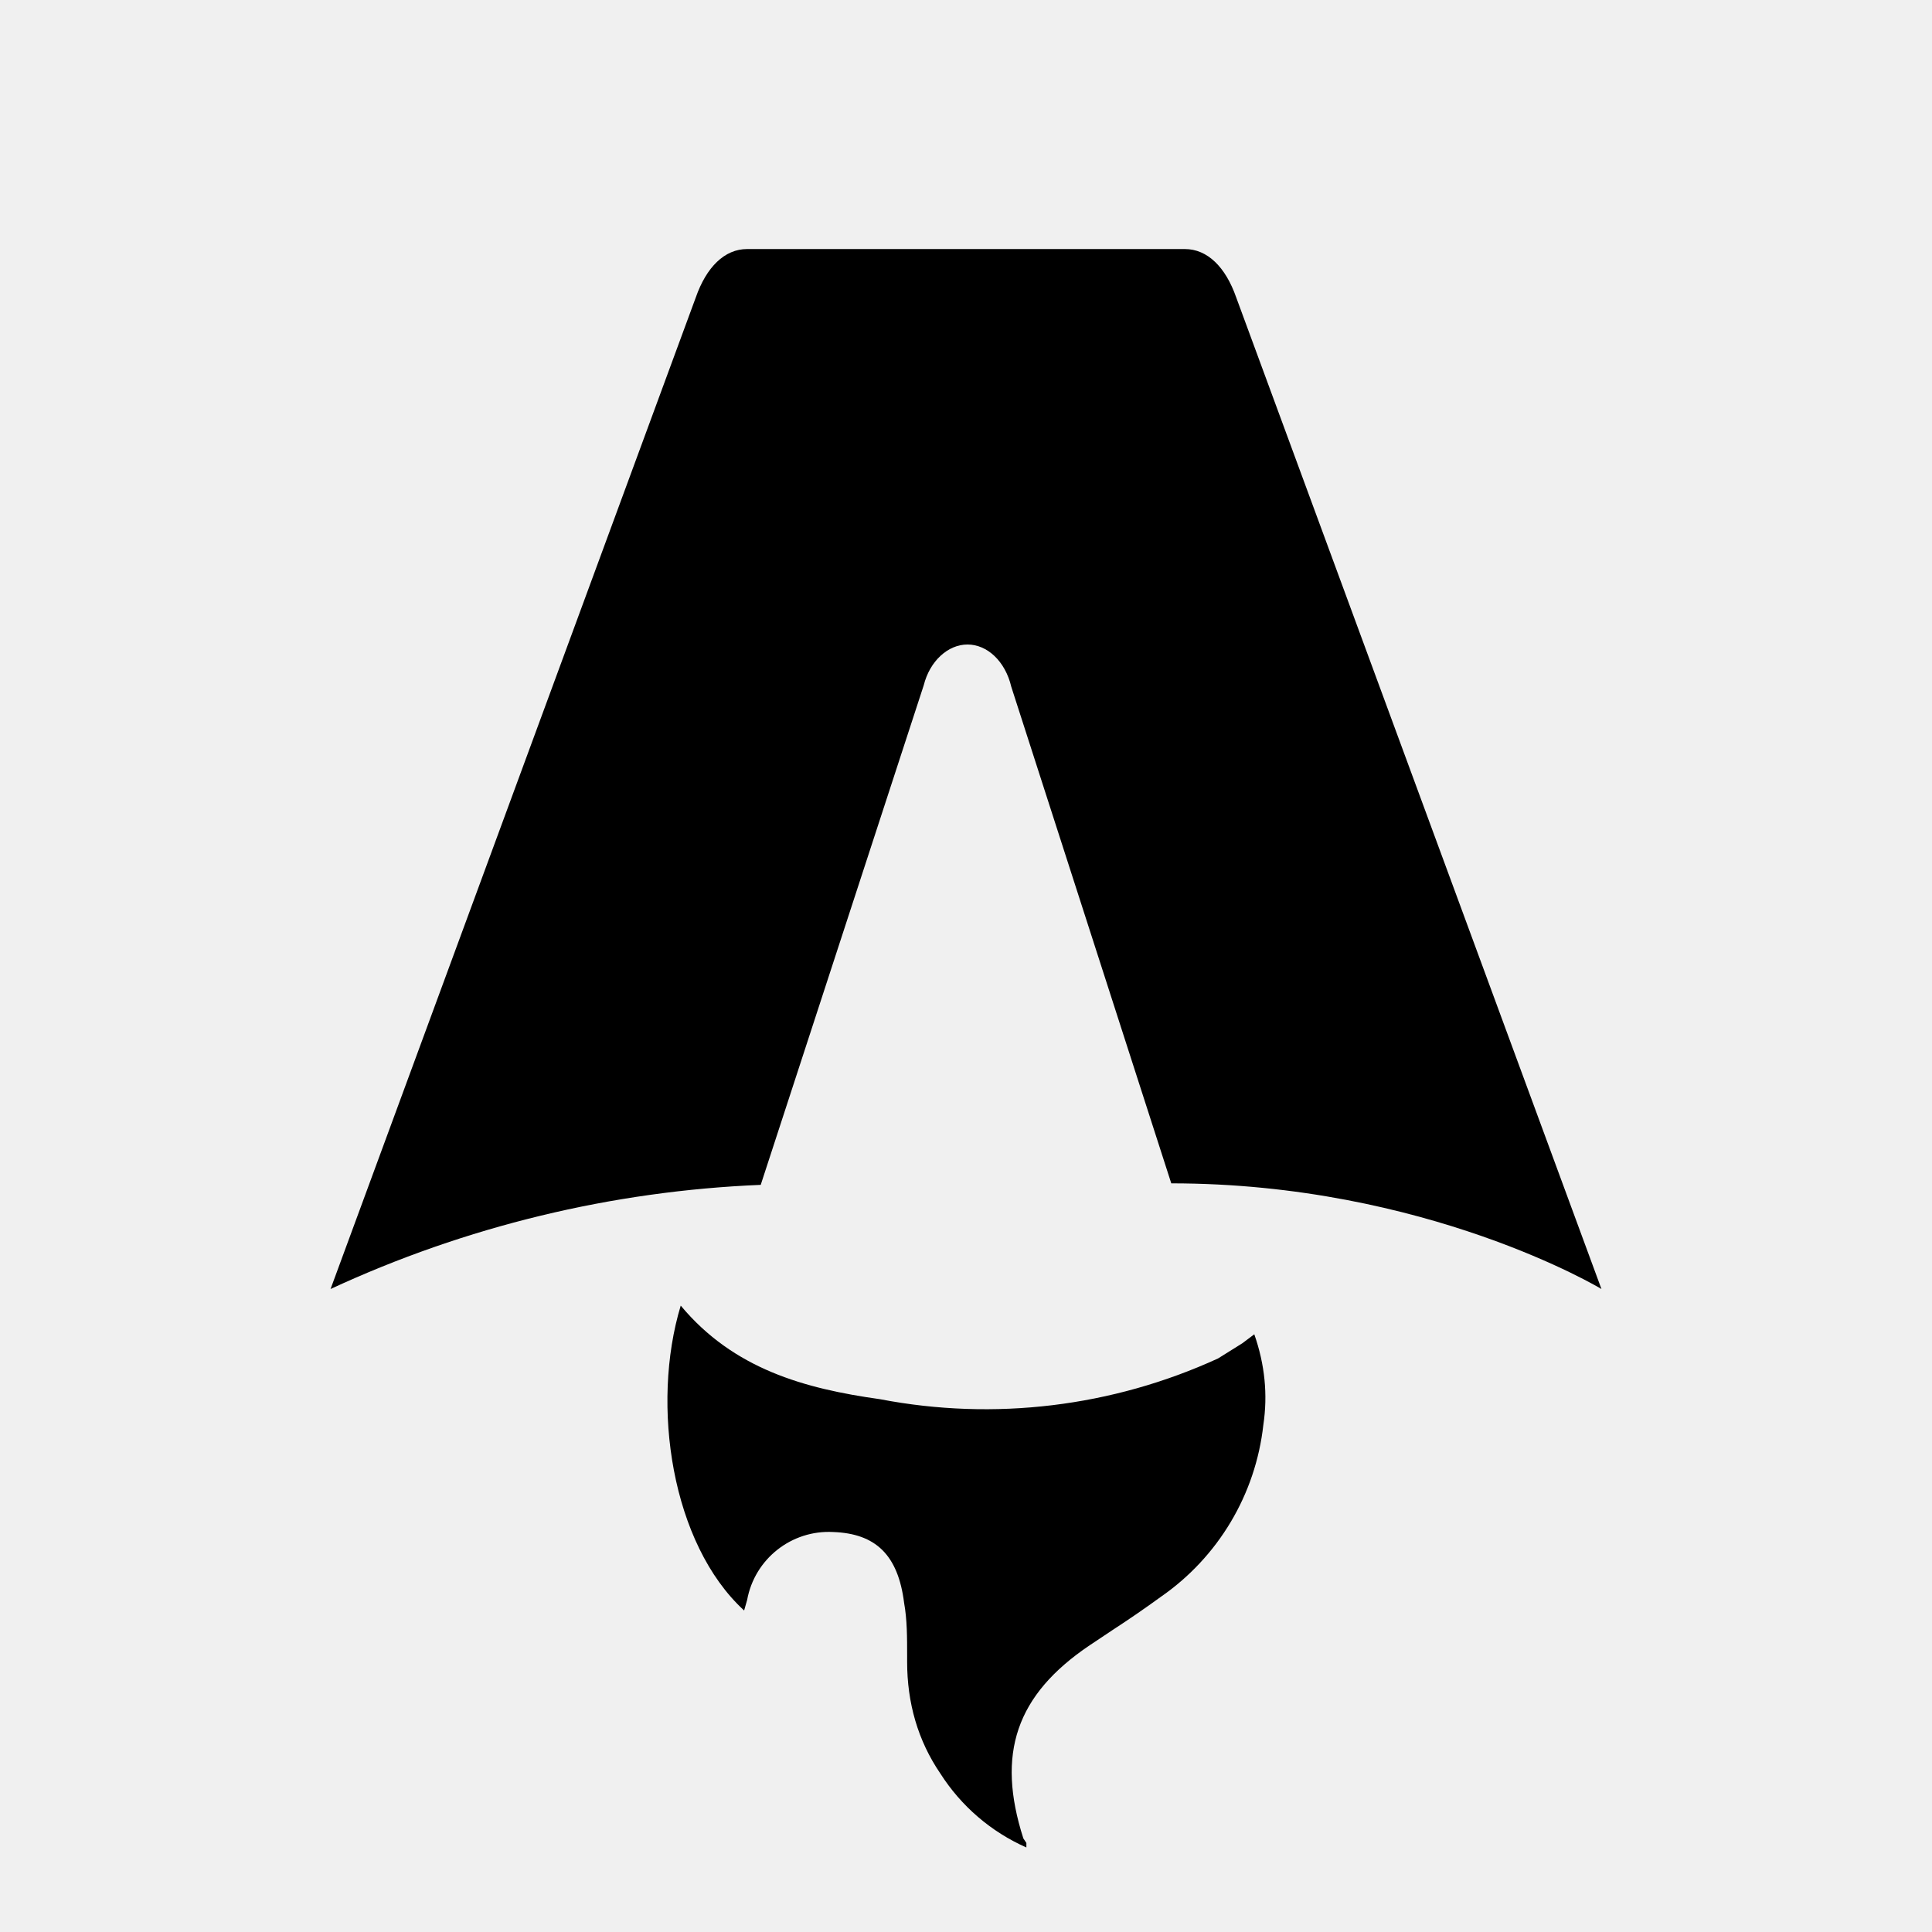
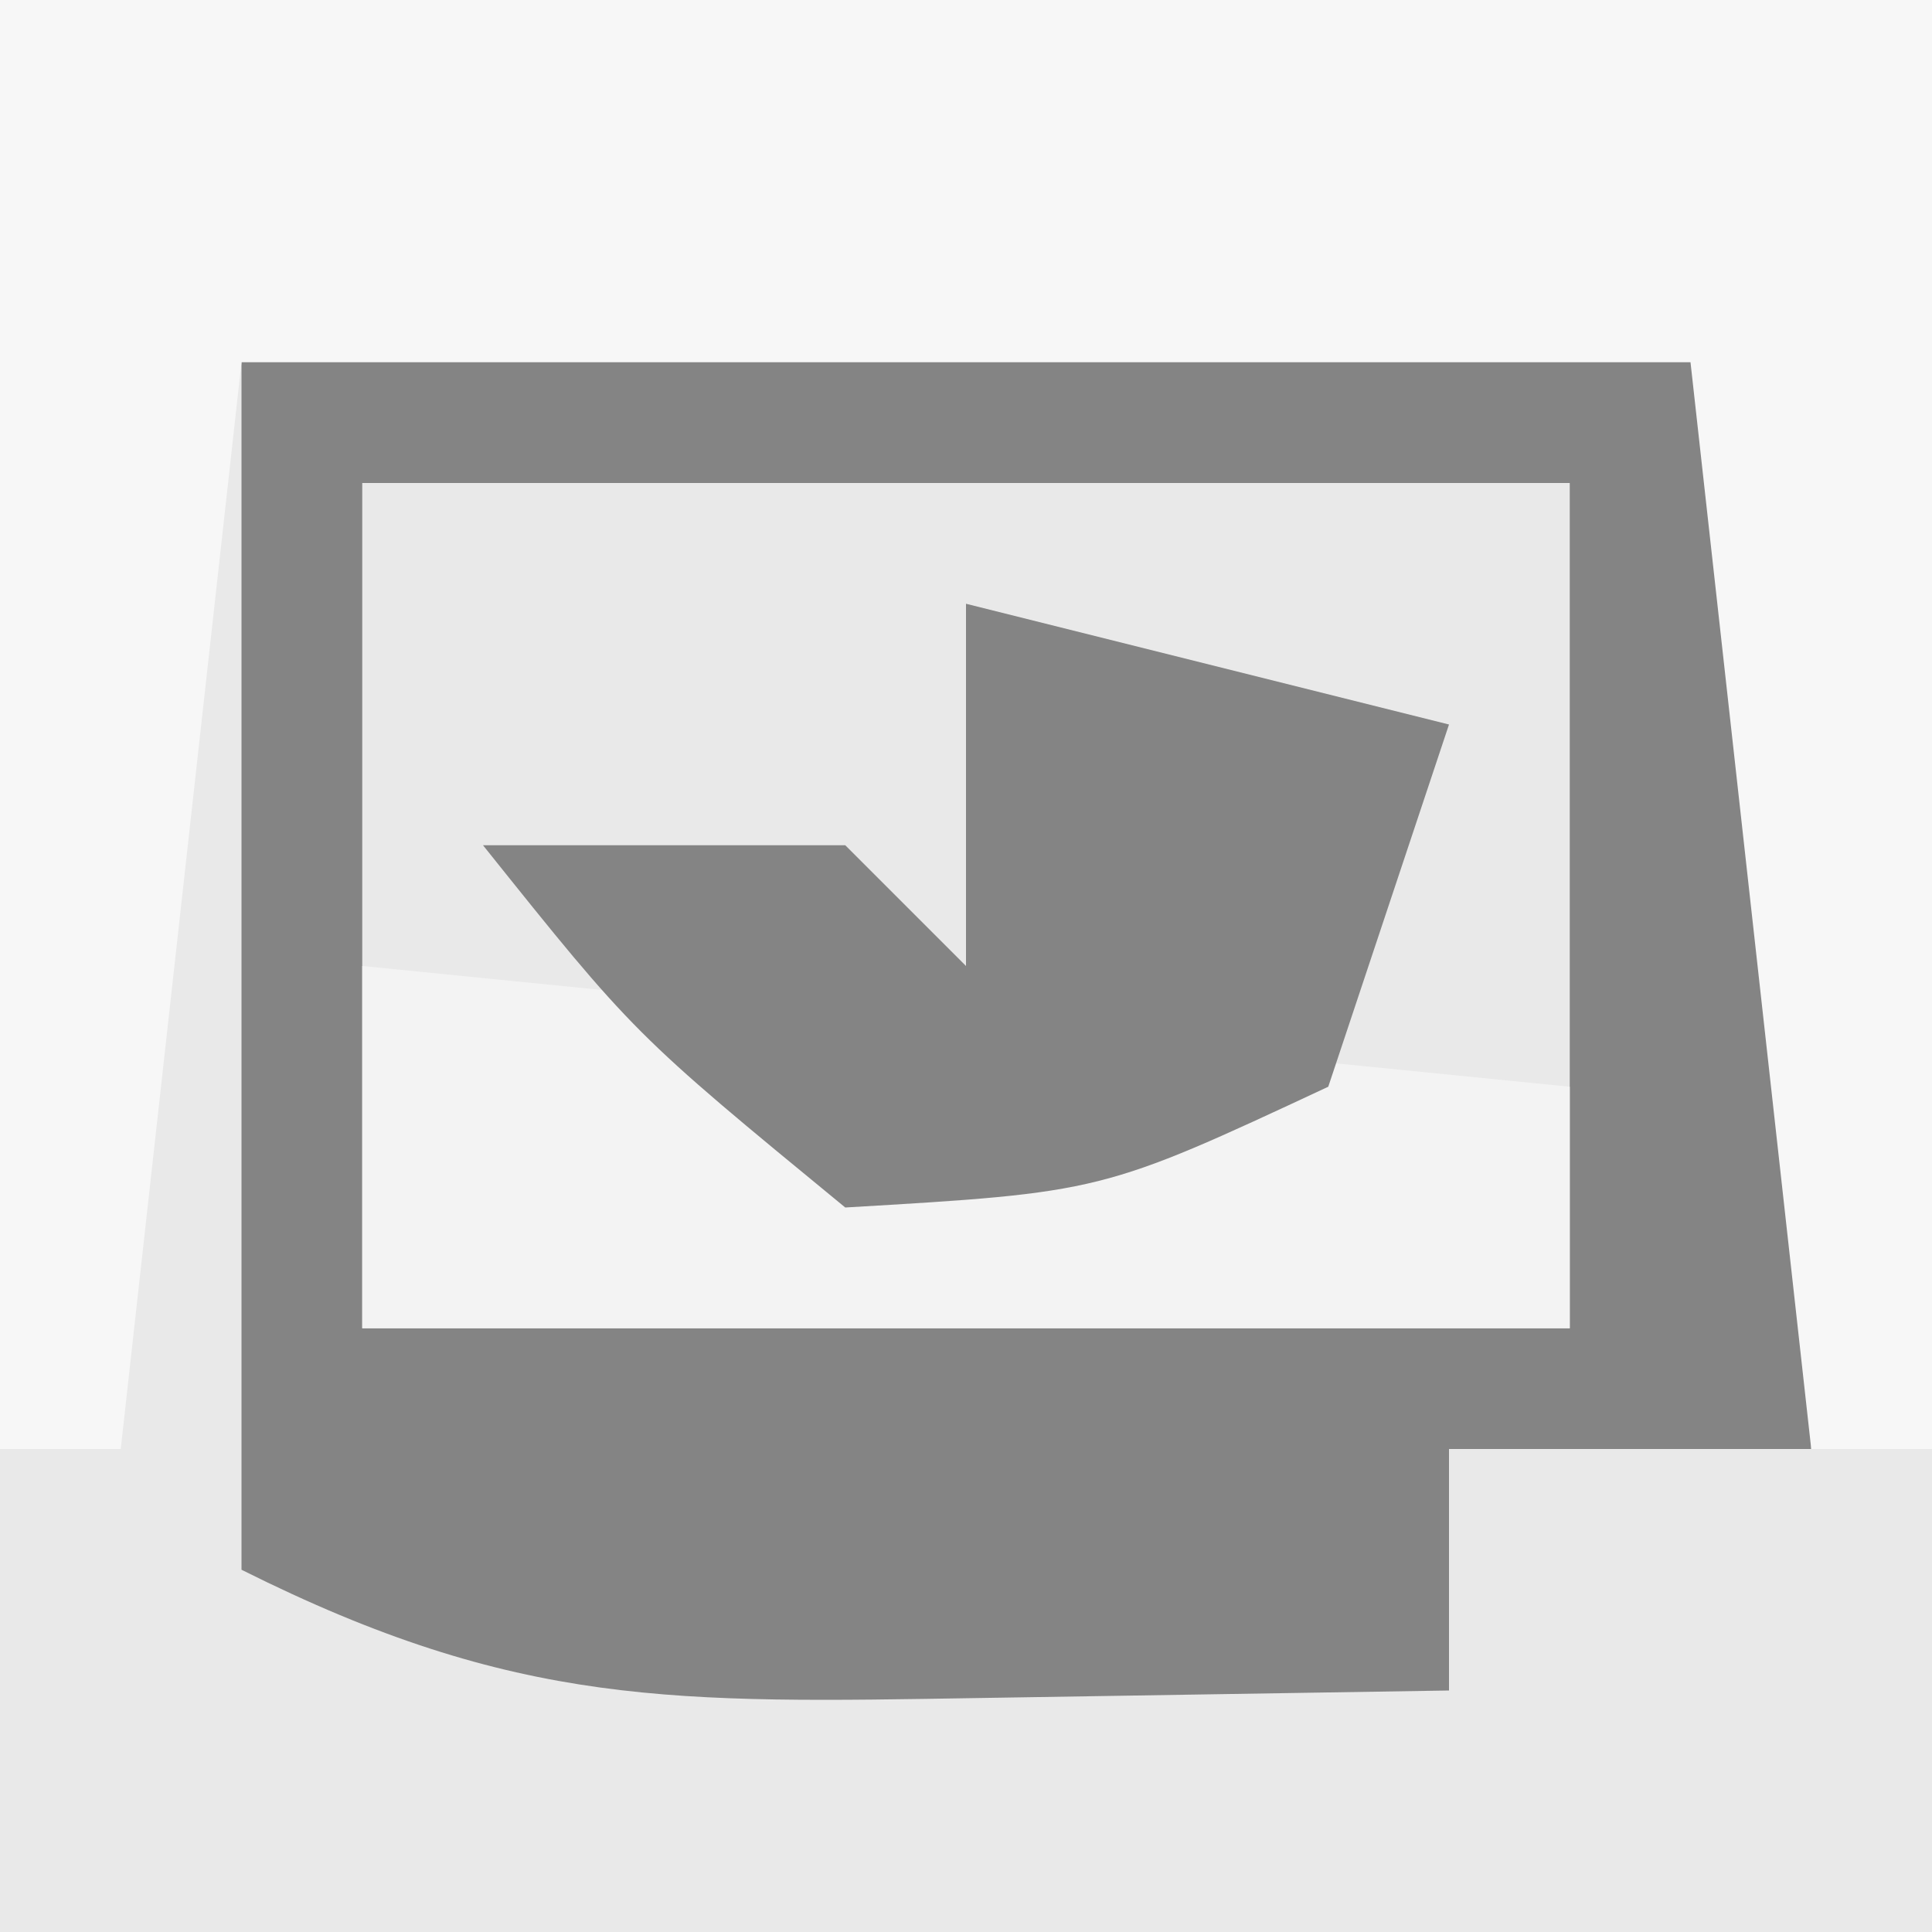
- <svg xmlns="http://www.w3.org/2000/svg" fill="none" viewBox="0 0 128 128">
-   <path d="M50.4 78.5a75.1 75.1 0 0 0-28.5 6.9l24.2-65.7c.7-2 1.9-3.2 3.4-3.2h29c1.5 0 2.7 1.2 3.4 3.2l24.2 65.7s-11.6-7-28.5-7L67 45.5c-.4-1.7-1.6-2.8-2.9-2.8-1.3 0-2.5 1.1-2.9 2.7L50.4 78.5Zm-1.1 28.2Zm-4.2-20.2c-2 6.6-.6 15.8 4.2 20.2a17.5 17.5 0 0 1 .2-.7 5.5 5.5 0 0 1 5.7-4.5c2.8.1 4.3 1.5 4.7 4.7.2 1.1.2 2.3.2 3.5v.4c0 2.7.7 5.2 2.2 7.4a13 13 0 0 0 5.7 4.9v-.3l-.2-.3c-1.8-5.6-.5-9.5 4.4-12.8l1.5-1a73 73 0 0 0 3.2-2.2 16 16 0 0 0 6.8-11.4c.3-2 .1-4-.6-6l-.8.6-1.6 1a37 37 0 0 1-22.4 2.7c-5-.7-9.7-2-13.2-6.2Z" />
-   <style>
-         path { fill: #000; }
-         @media (prefers-color-scheme: dark) {
-             path { fill: #FFF; }
-         }
-     </style>
+ <svg xmlns="http://www.w3.org/2000/svg" version="1.1" width="16" height="16">
+   <path d="M0 0 C5.28 0 10.56 0 16 0 C16 5.28 16 10.56 16 16 C10.72 16 5.44 16 0 16 C0 10.72 0 5.44 0 0 Z " fill="#848484" transform="translate(0,0)" />
+   <path d="M0 0 C5.28 0 10.56 0 16 0 C16 5.28 16 10.56 16 16 C10.72 16 5.44 16 0 16 C0 10.72 0 5.44 0 0 Z M2 2 C2 5.63 2 9.26 2 13 C4.287 14.144 5.593 14.103 8.125 14.062 C9.404 14.042 10.682 14.021 12 14 C12 13.34 12 12.68 12 12 C12.99 12 13.98 12 15 12 C15.027 10.521 15.046 9.042 15.062 7.562 C15.074 6.739 15.086 5.915 15.098 5.066 C15.233 3.008 15.233 3.008 14 2 C11.98 1.928 9.958 1.916 7.938 1.938 C6.833 1.947 5.728 1.956 4.59 1.965 C3.735 1.976 2.881 1.988 2 2 Z " fill="#E9E9E9" transform="translate(0,0)" />
+   <path d="M0 0 C3.3 0 6.6 0 10 0 C10 2.31 10 4.62 10 7 C6.7 7 3.4 7 0 7 C0 4.69 0 2.38 0 0 Z " fill="#E9E9E9" transform="translate(3,4)" />
+   <path d="M0 0 C5.28 0 10.56 0 16 0 C16 3.96 16 7.92 16 12 C15.67 12 15.34 12 15 12 C14.67 9.03 14.34 6.06 14 3 C10.04 3 6.08 3 2 3 C1.67 5.97 1.34 8.94 1 12 C0.67 12 0.34 12 0 12 C0 8.04 0 4.08 0 0 Z " fill="#F7F7F7" transform="translate(0,0)" />
+   <path d="M0 0 C3.3 0.33 6.6 0.66 10 1 C10 1.66 10 2.32 10 3 C6.7 3 3.4 3 0 3 C0 2.01 0 1.02 0 0 Z " fill="#F3F3F3" transform="translate(3,8)" />
+   <path d="M0 0 C1.32 0.33 2.64 0.66 4 1 C3.67 1.99 3.34 2.98 3 4 C1.125 4.875 1.125 4.875 -1 5 C-2.75 3.562 -2.75 3.562 -4 2 C-3.01 2 -2.02 2 -1 2 C-0.67 2.33 -0.34 2.66 0 3 C0 2.01 0 1.02 0 0 Z " fill="#848484" transform="translate(8,5)" />
</svg>
